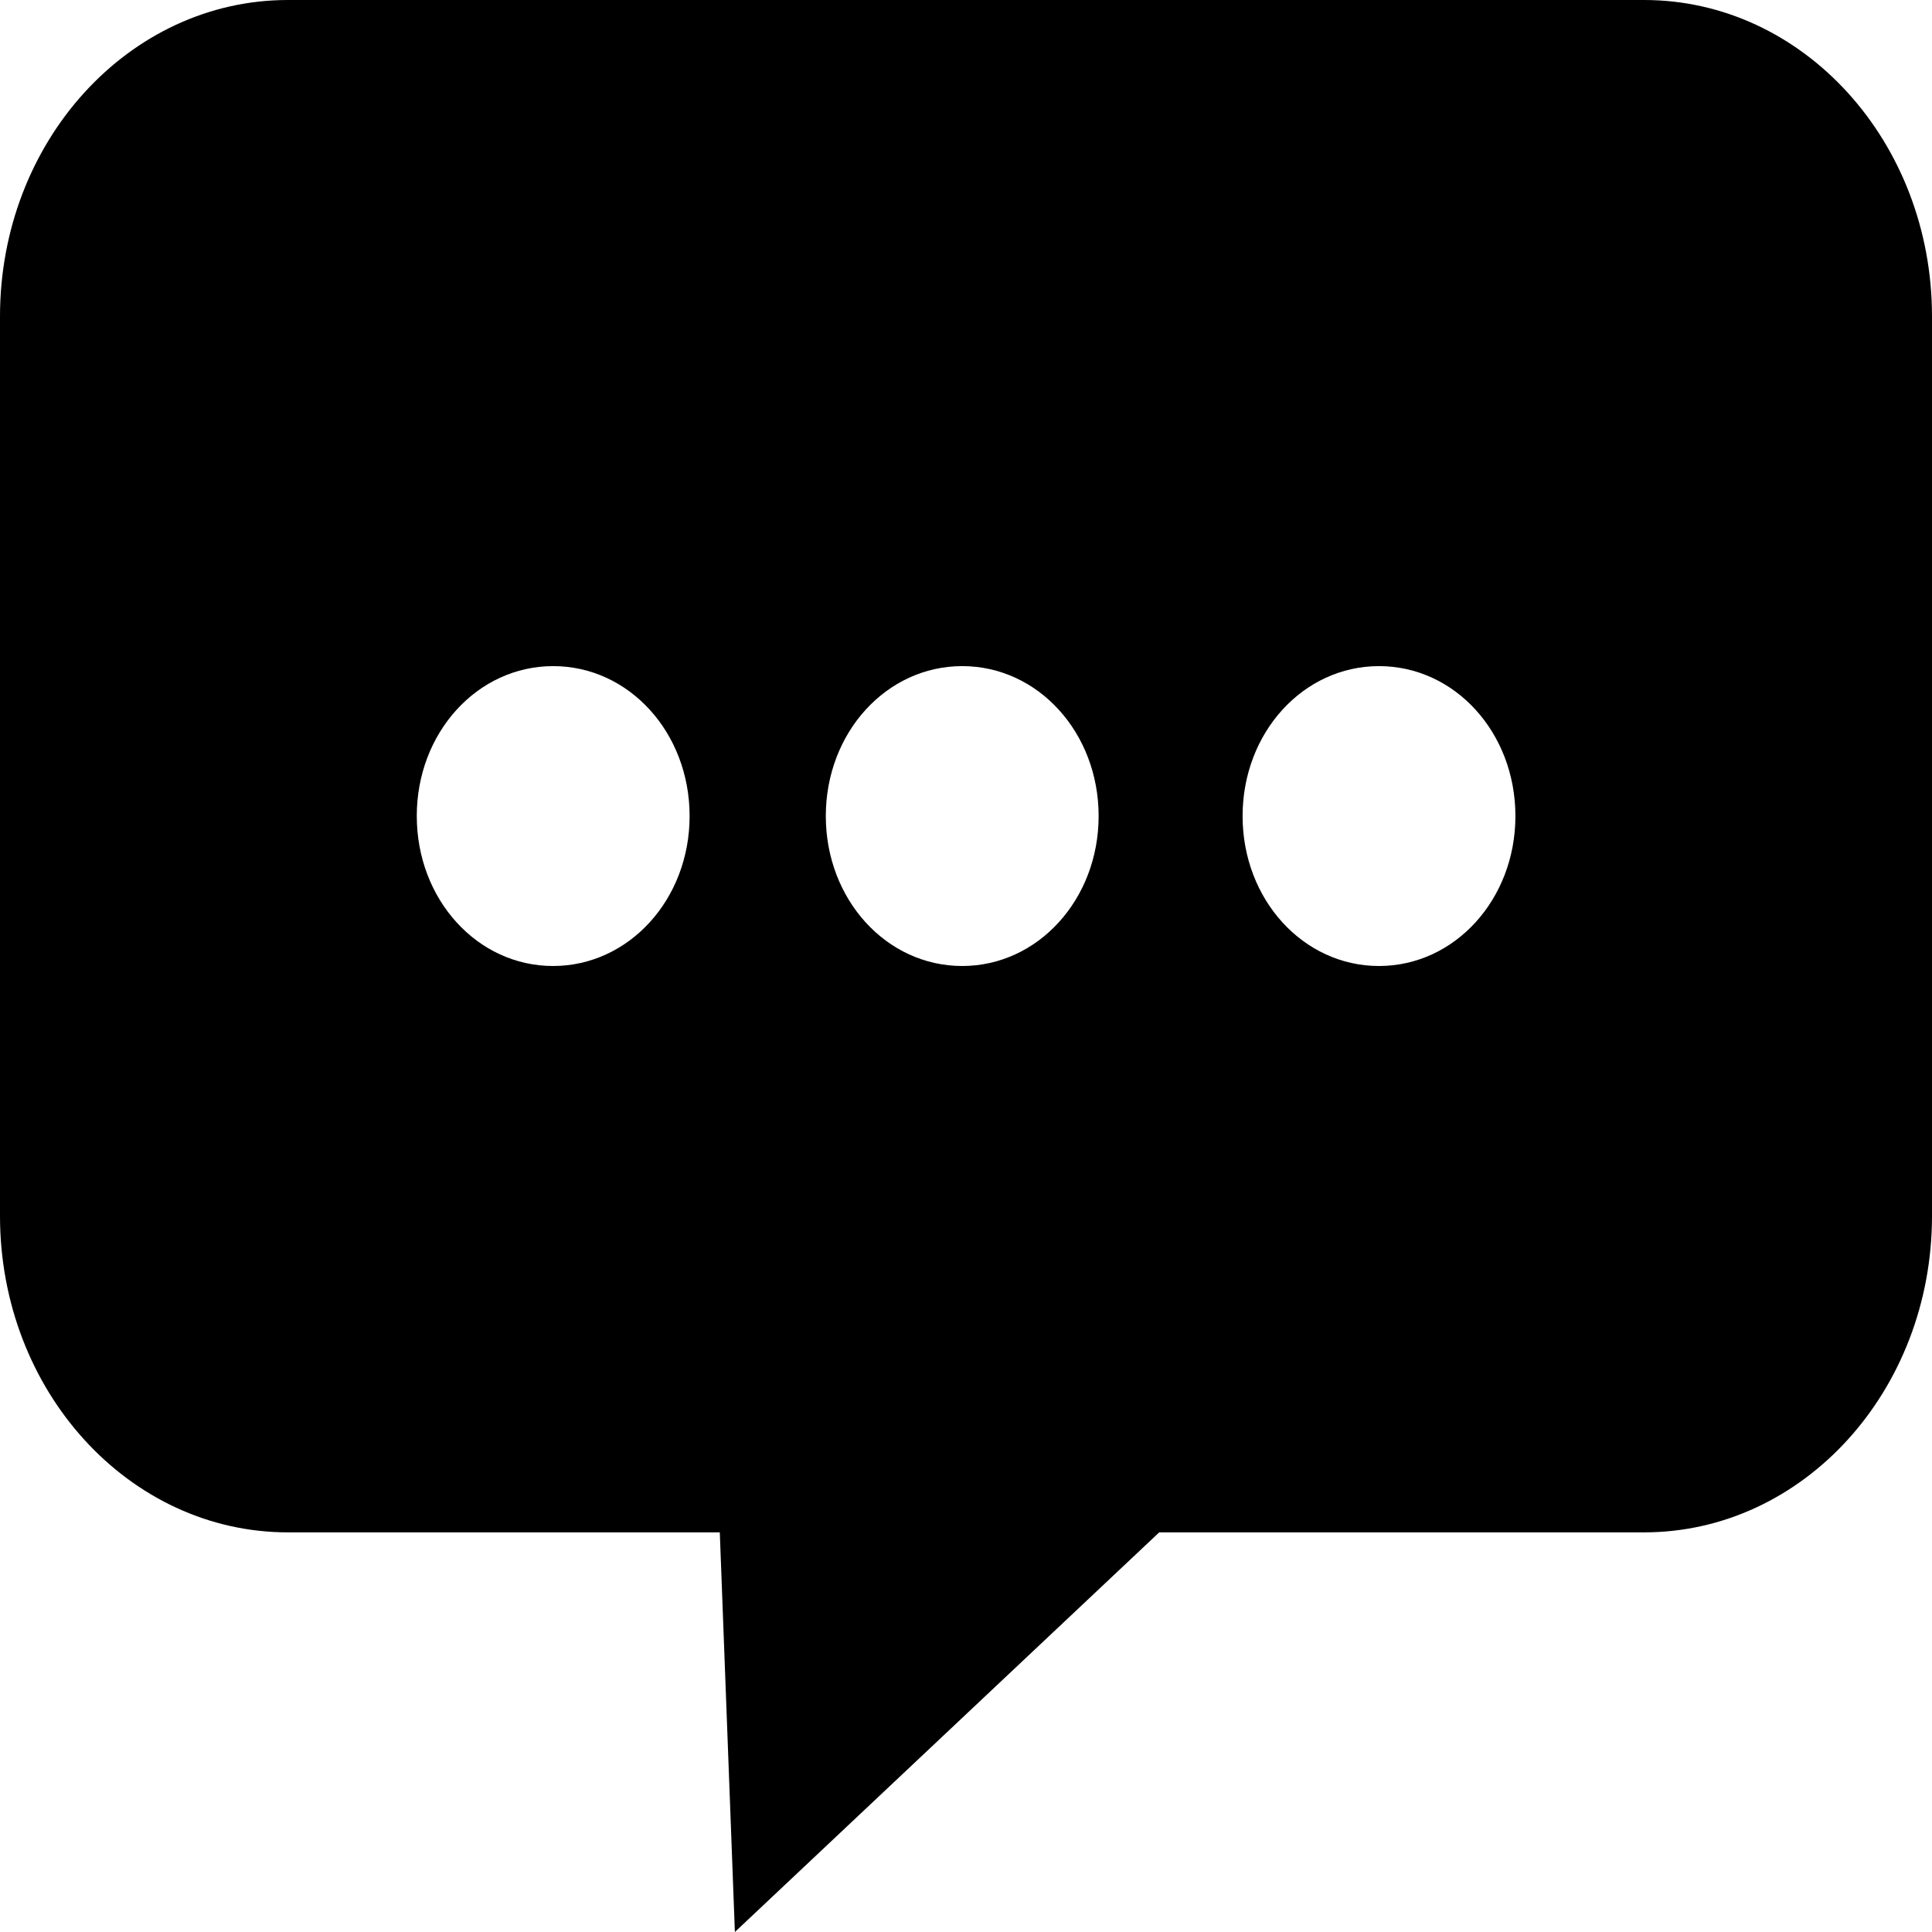
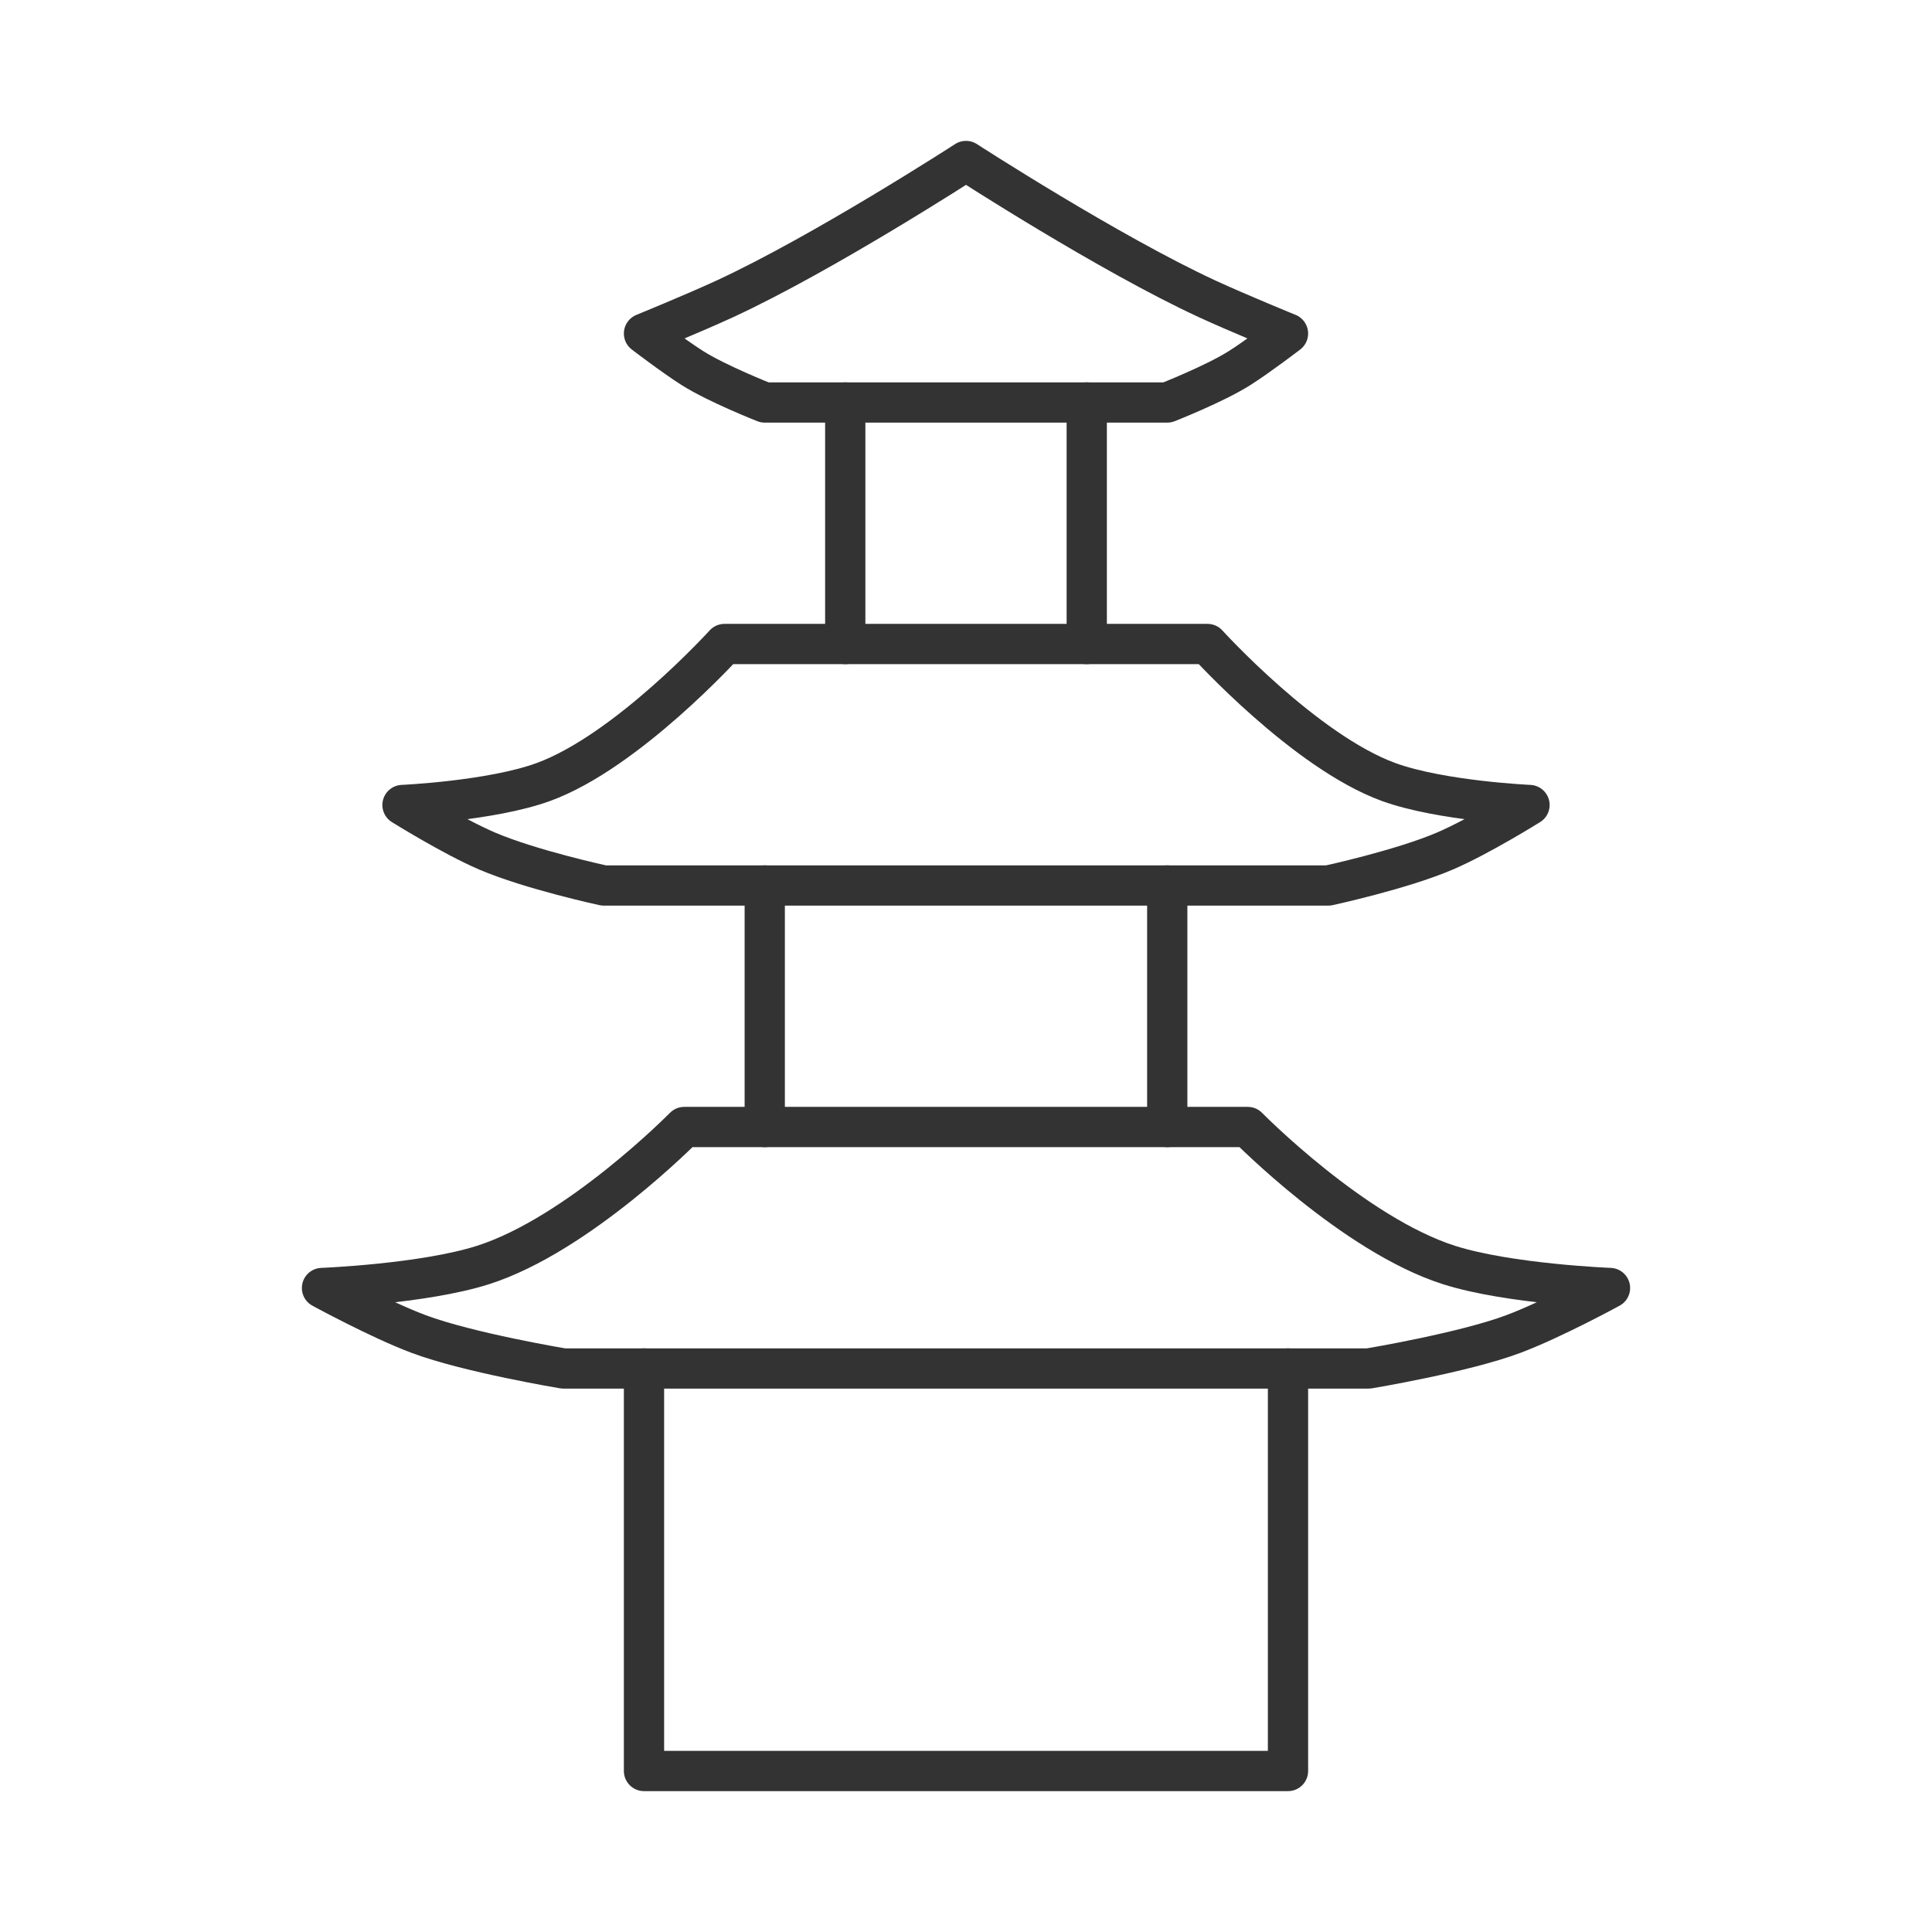
- <svg xmlns="http://www.w3.org/2000/svg" width="128" height="128">
-   <path d="M0 20.967v59.59c0 11.59 8.537 20.966 19.075 20.966h28.613l1 26.477L76.8 101.523h32.125c10.538 0 19.075-9.377 19.075-20.966v-59.59C128 9.377 119.463 0 108.925 0h-89.85C8.538 0 0 9.377 0 20.967zm82.325 33.1c0-5.524 4.013-9.935 9.037-9.935 5.026 0 9.038 4.41 9.038 9.934 0 5.524-4.025 9.934-9.038 9.934-5.024 0-9.037-4.41-9.037-9.934zm-27.613 0c0-5.524 4.013-9.935 9.038-9.935s9.037 4.41 9.037 9.934c0 5.524-4.025 9.934-9.037 9.934-5.025 0-9.038-4.41-9.038-9.934zm-27.1 0c0-5.524 4.013-9.935 9.038-9.935s9.038 4.41 9.038 9.934c0 5.524-4.026 9.934-9.05 9.934-5.013 0-9.025-4.41-9.025-9.934z" />
+ <svg xmlns="http://www.w3.org/2000/svg" width="45" height="45" viewBox="0 0 48 48" fill="none">
+   <path d="M18 16H30C30 16 32.424 18.672 34.5 19.429C35.801 19.902 38 20 38 20C38 20 36.758 20.775 35.9 21.143C34.815 21.608 33 22 33 22H24H15C15 22 13.185 21.608 12.1 21.143C11.242 20.775 10 20 10 20C10 20 12.199 19.902 13.5 19.429C15.576 18.672 18 16 18 16Z" fill="none" stroke="#333" stroke-width="1" stroke-linejoin="round" />
+   <path d="M17 28H31C31 28 33.627 30.672 36 31.429C37.487 31.902 40 32 40 32C40 32 38.581 32.775 37.6 33.143C36.36 33.608 34 34 34 34H24H14C14 34 11.64 33.608 10.4 33.143C9.419 32.775 8 32 8 32C8 32 10.513 31.902 12 31.429C14.373 30.672 17 28 17 28Z" fill="none" stroke="#333" stroke-width="1" stroke-linejoin="round" />
+   <path d="M18 7.429C20.451 6.298 24 4 24 4C24 4 27.549 6.298 30 7.429C30.772 7.785 32 8.286 32 8.286C32 8.286 31.274 8.842 30.8 9.143C30.183 9.535 29 10 29 10H24H19C19 10 17.817 9.535 17.2 9.143C16.726 8.842 16 8.286 16 8.286C16 8.286 17.228 7.785 18 7.429Z" fill="none" stroke="#333" stroke-width="1" stroke-linejoin="round" />
+   <path d="M21 10V16" stroke="#333" stroke-width="1" stroke-linecap="round" stroke-linejoin="round" />
+   <path d="M27 10V16" stroke="#333" stroke-width="1" stroke-linecap="round" stroke-linejoin="round" />
+   <path d="M19 22V28" stroke="#333" stroke-width="1" stroke-linecap="round" stroke-linejoin="round" />
+   <path d="M29 22V28" stroke="#333" stroke-width="1" stroke-linecap="round" stroke-linejoin="round" />
+   <path d="M16 34V44H32V34" stroke="#333" stroke-width="1" stroke-linecap="round" stroke-linejoin="round" />
</svg>
